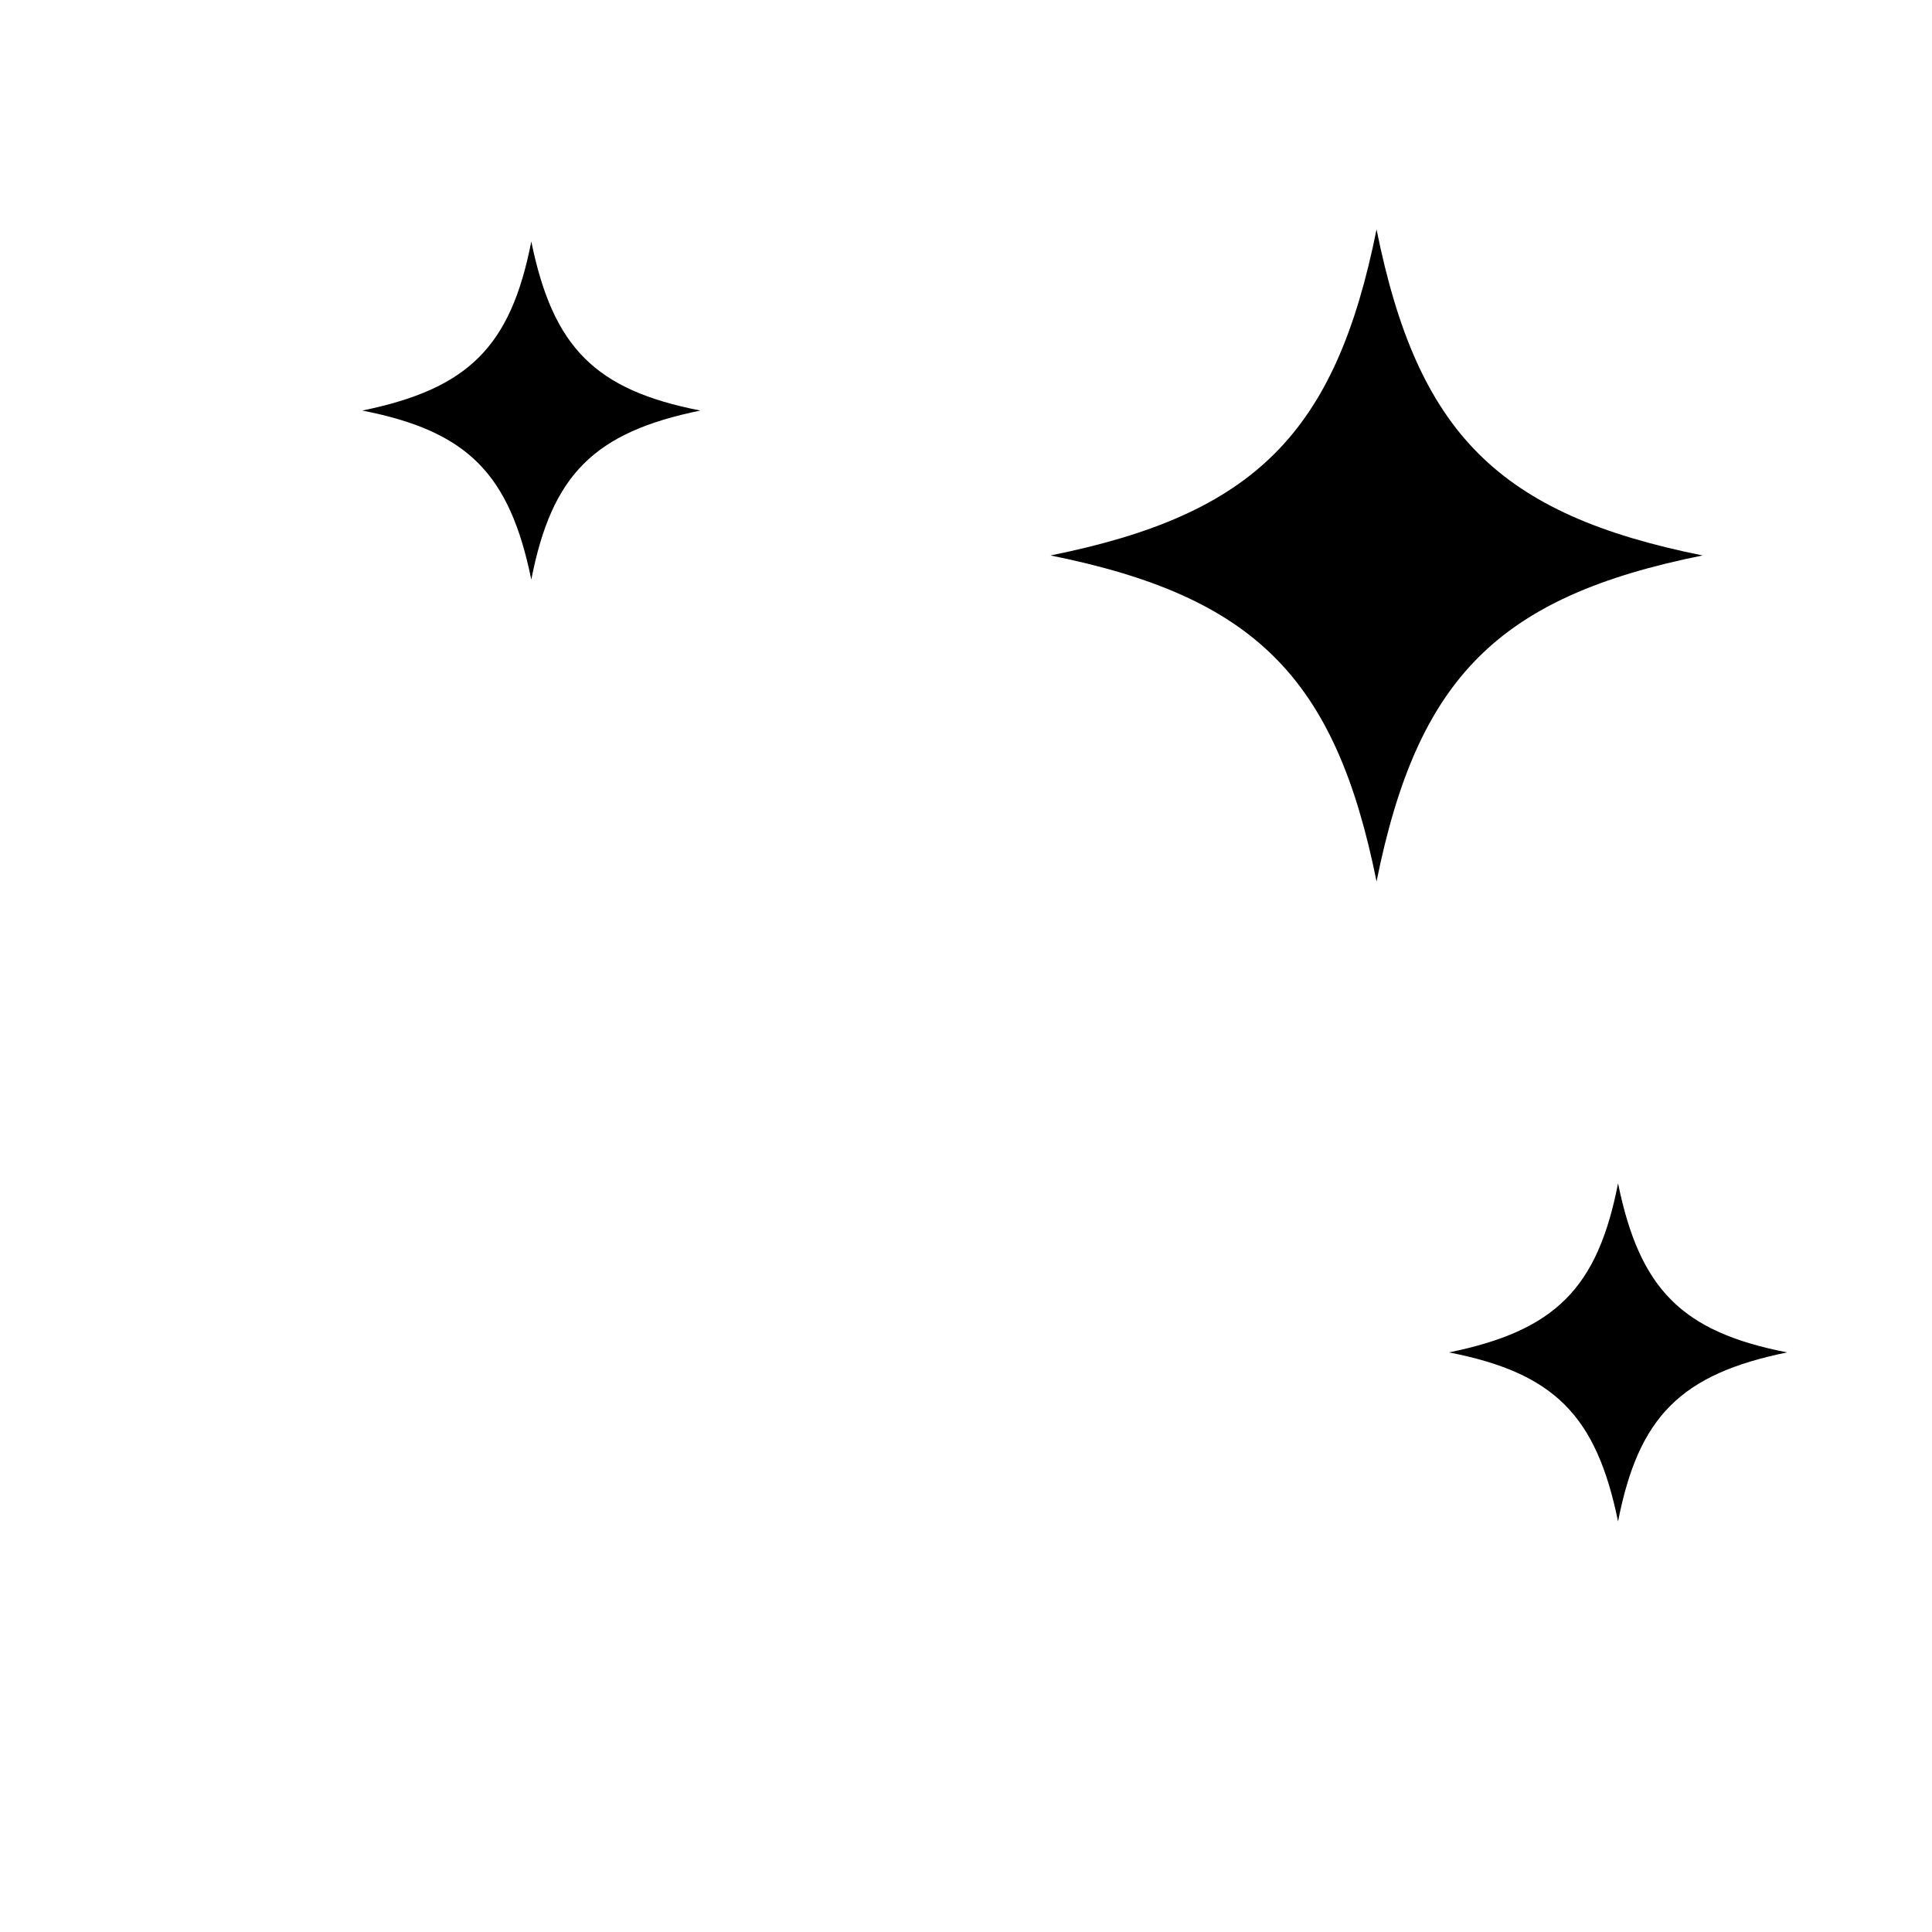
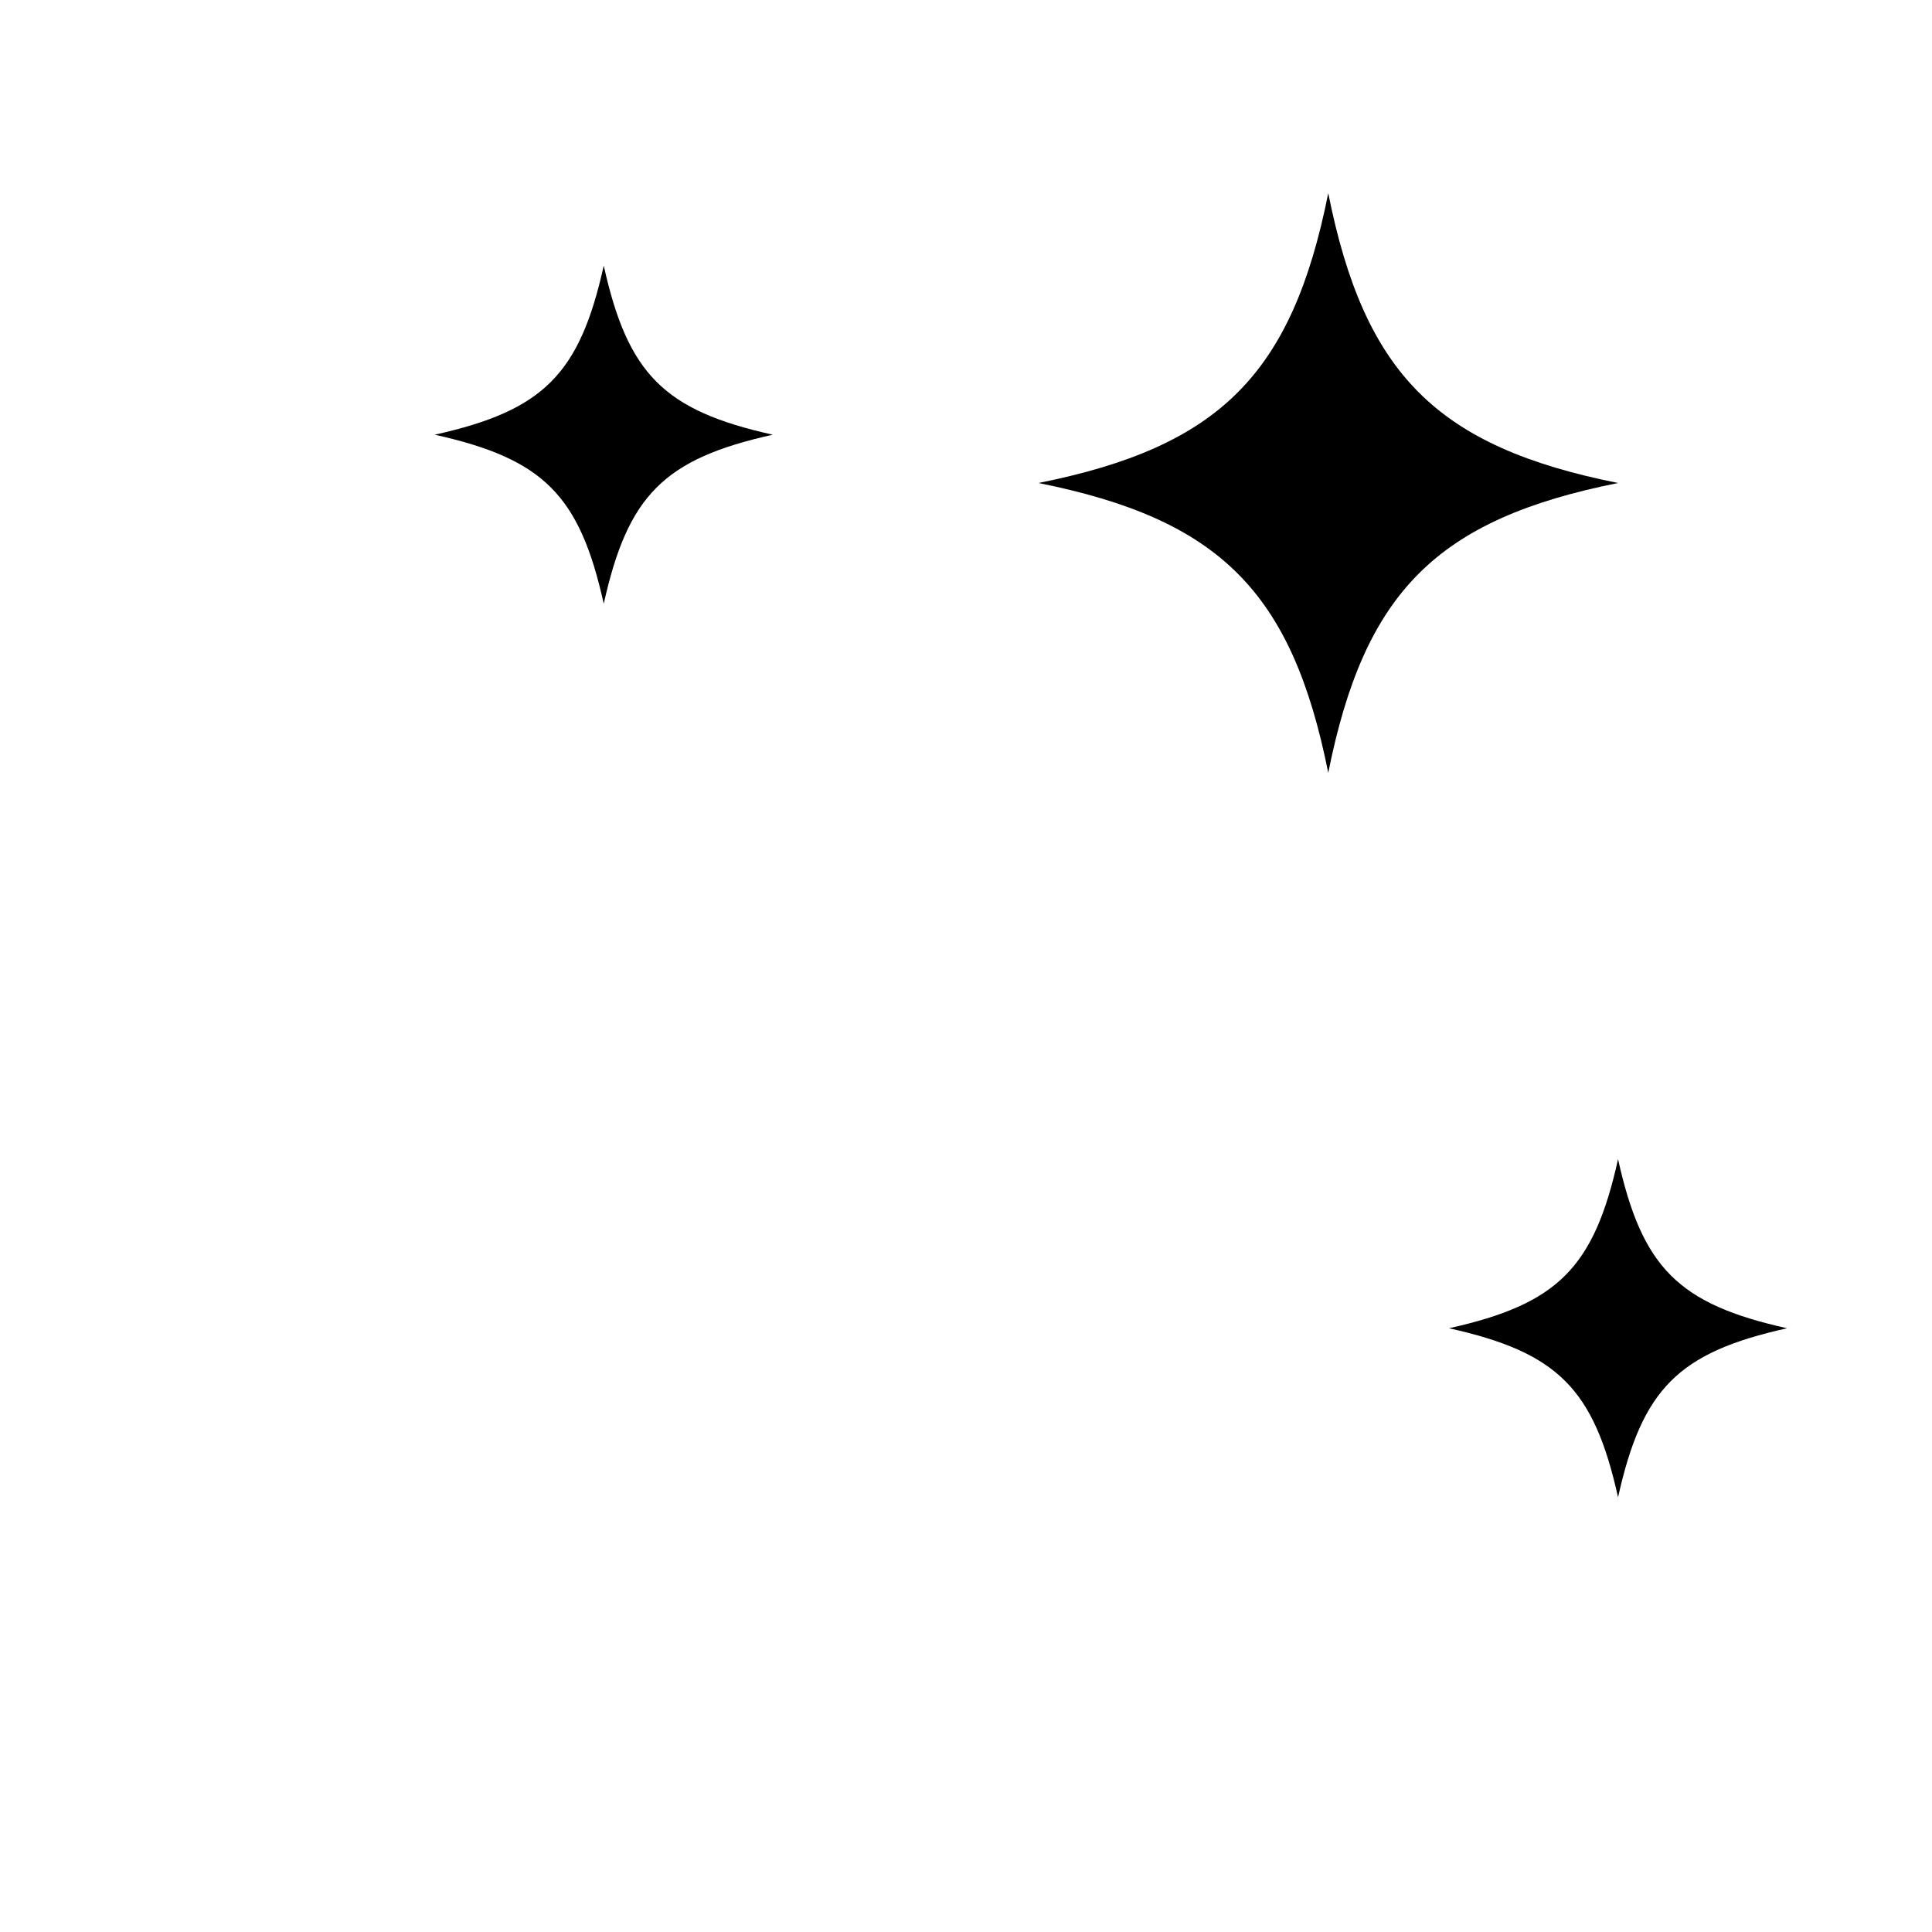
<svg xmlns="http://www.w3.org/2000/svg" viewBox="0 0 16 16">
  <g class="ink">
-     <path d="M2.4 13.6 6.4 9.6" fill="none" stroke-width="2" />
-     <path d="M7.9 8.1 8.5 7.5" fill="none" stroke-width="2" />
-     <path d="M11.4 1.9c.34 1.69 1.01 2.36 2.7 2.7-1.69.34-2.36 1.01-2.7 2.7-.34-1.69-1.01-2.36-2.7-2.7 1.69-.34 2.36-1.01 2.7-2.7Z" />
+     <path d="M2.2 13.8 10 6" fill="none" stroke-width="1.9" />
+     <path d="M11 1.6c.3 1.5.9 2.1 2.4 2.4-1.5.3-2.1.9-2.4 2.4-.3-1.5-.9-2.1-2.4-2.4 1.5-.3 2.1-.9 2.4-2.4Z" />
  </g>
  <g class="shade">
-     <path d="M4.4 2c.18.88.53 1.23 1.4 1.4-.88.18-1.23.53-1.4 1.4-.18-.88-.53-1.23-1.4-1.4.88-.18 1.23-.53 1.4-1.4ZM13.4 9.8c.18.88.53 1.23 1.4 1.4-.88.18-1.23.53-1.4 1.4-.18-.88-.53-1.23-1.4-1.4.88-.18 1.23-.53 1.4-1.4Z" />
+     <path d="M5 2.2c.2.9.5 1.2 1.4 1.4-.9.2-1.2.5-1.4 1.4-.2-.9-.5-1.2-1.4-1.4.9-.2 1.2-.5 1.4-1.4ZM13.4 9.6c.2.9.5 1.2 1.4 1.4-.9.2-1.2.5-1.4 1.4-.2-.9-.5-1.2-1.4-1.4.9-.2 1.2-.5 1.4-1.4Z" />
  </g>
</svg>
